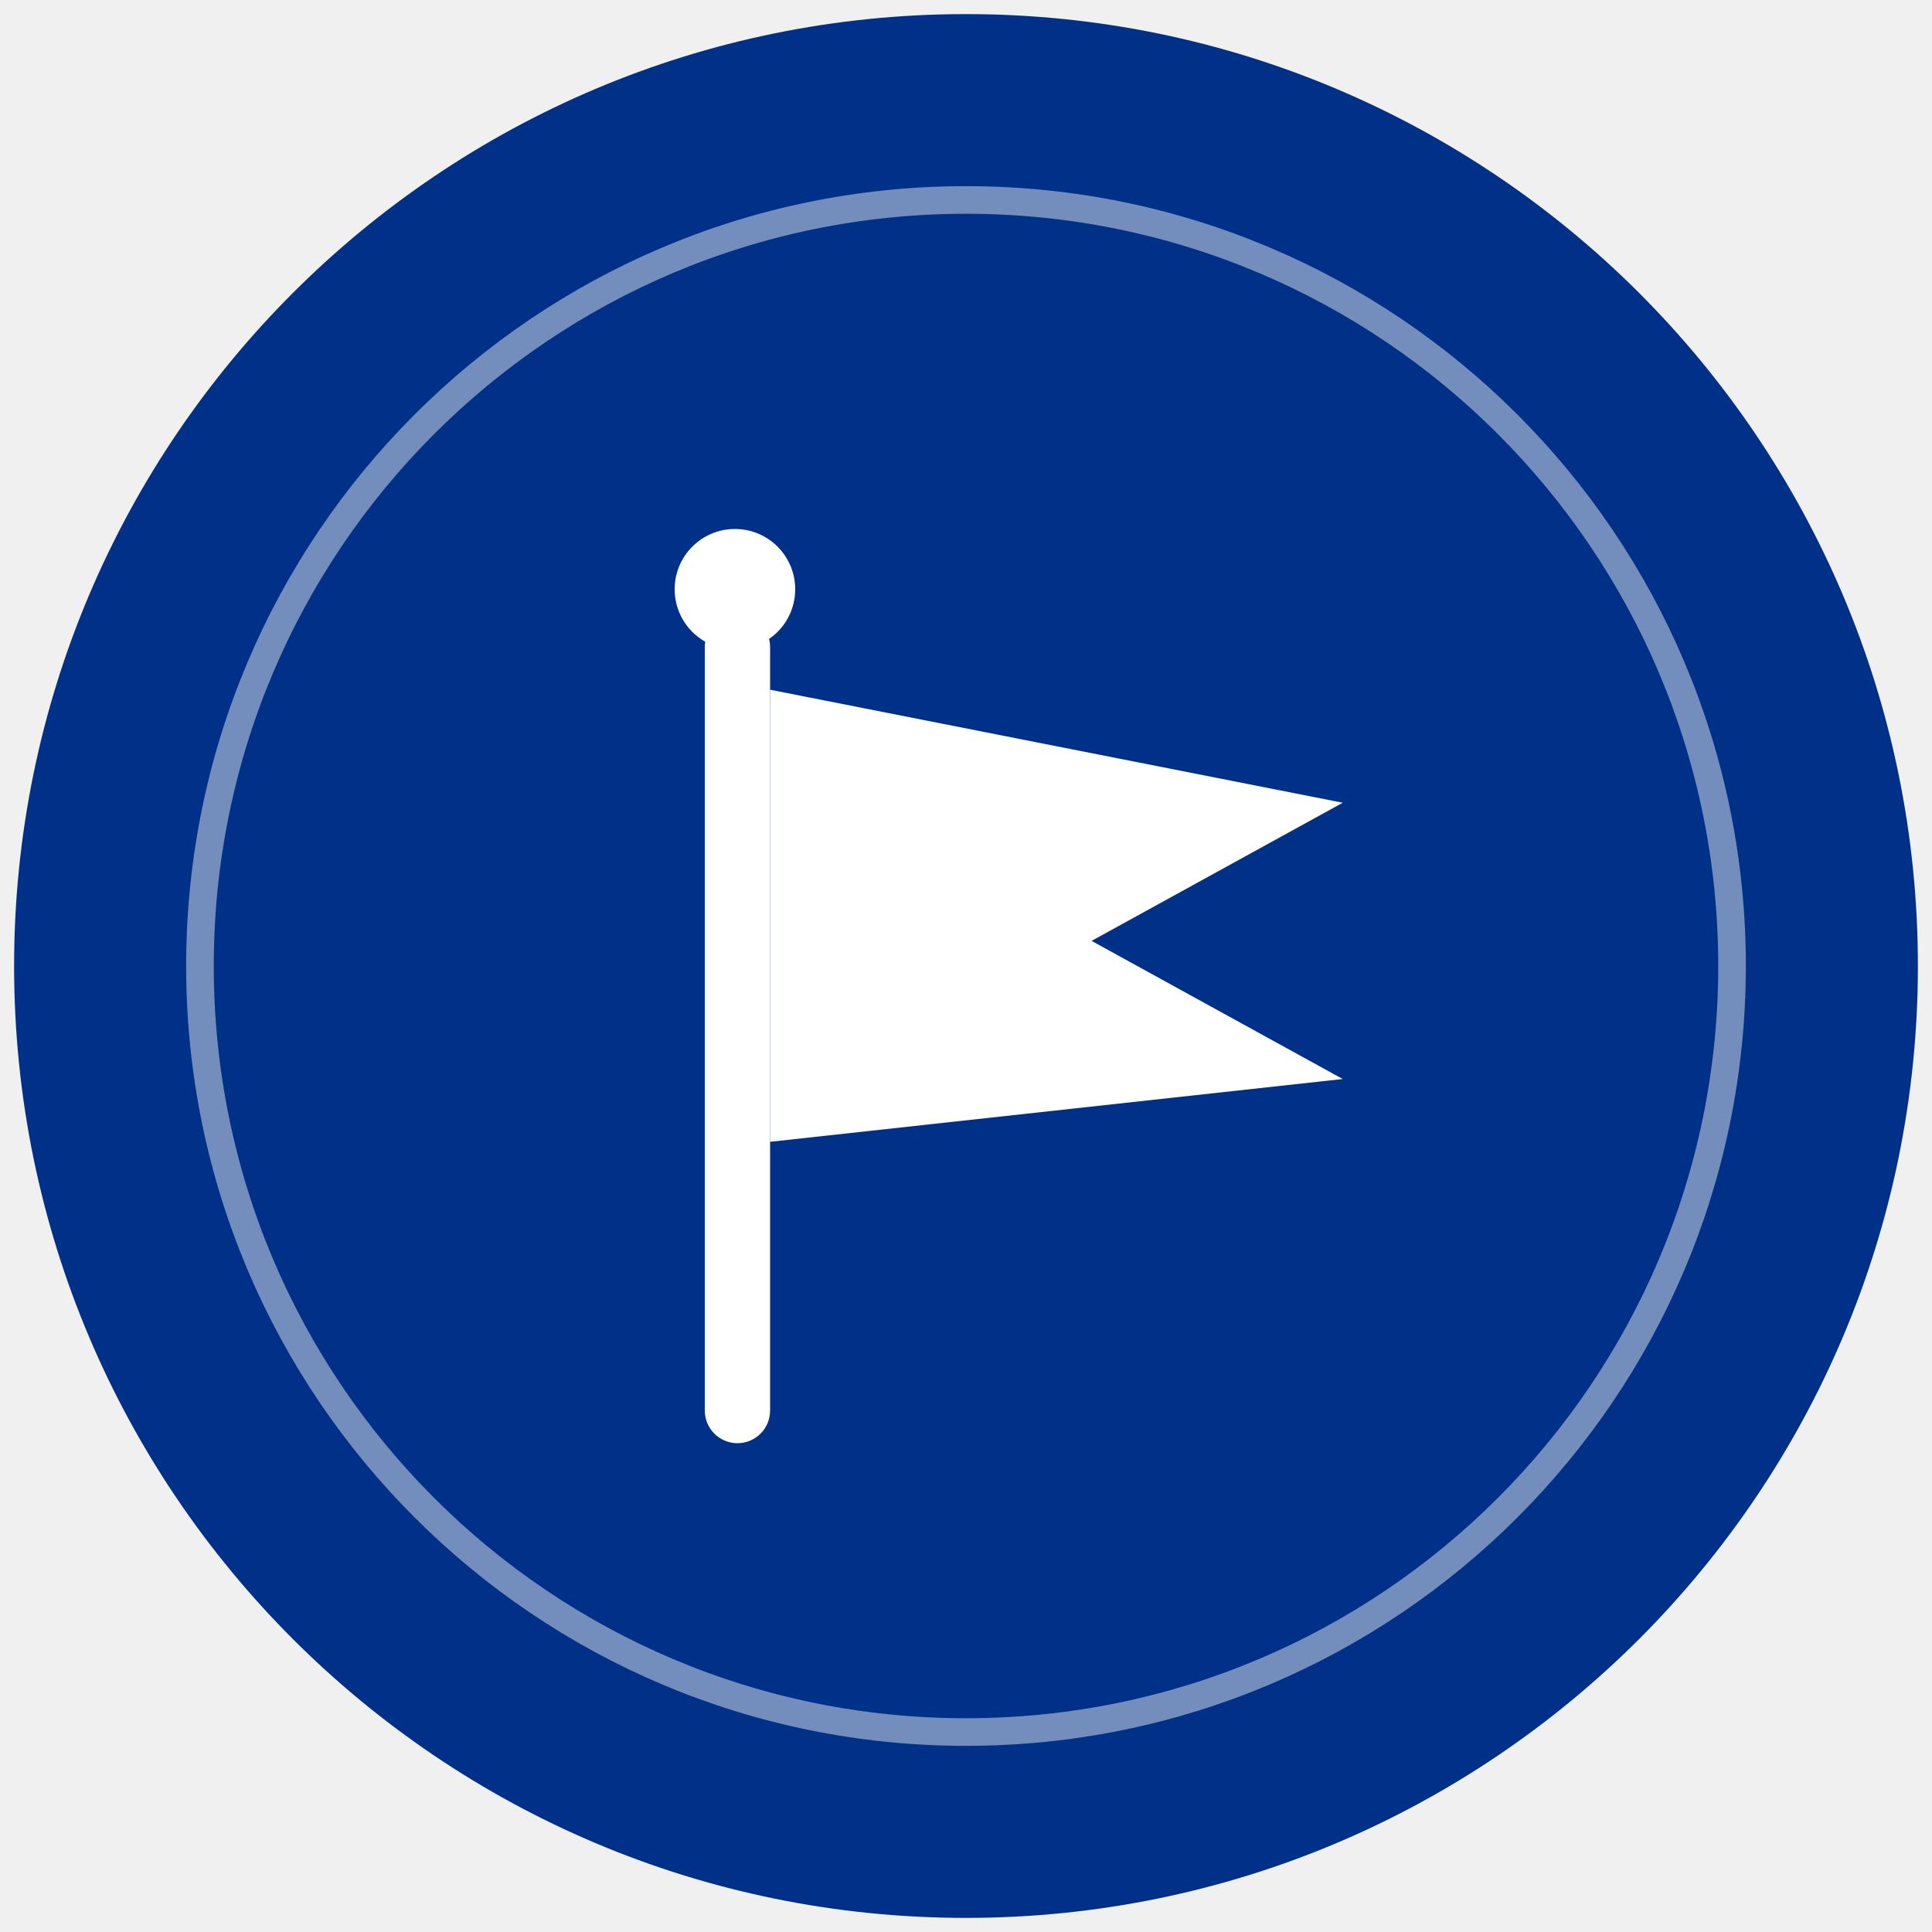
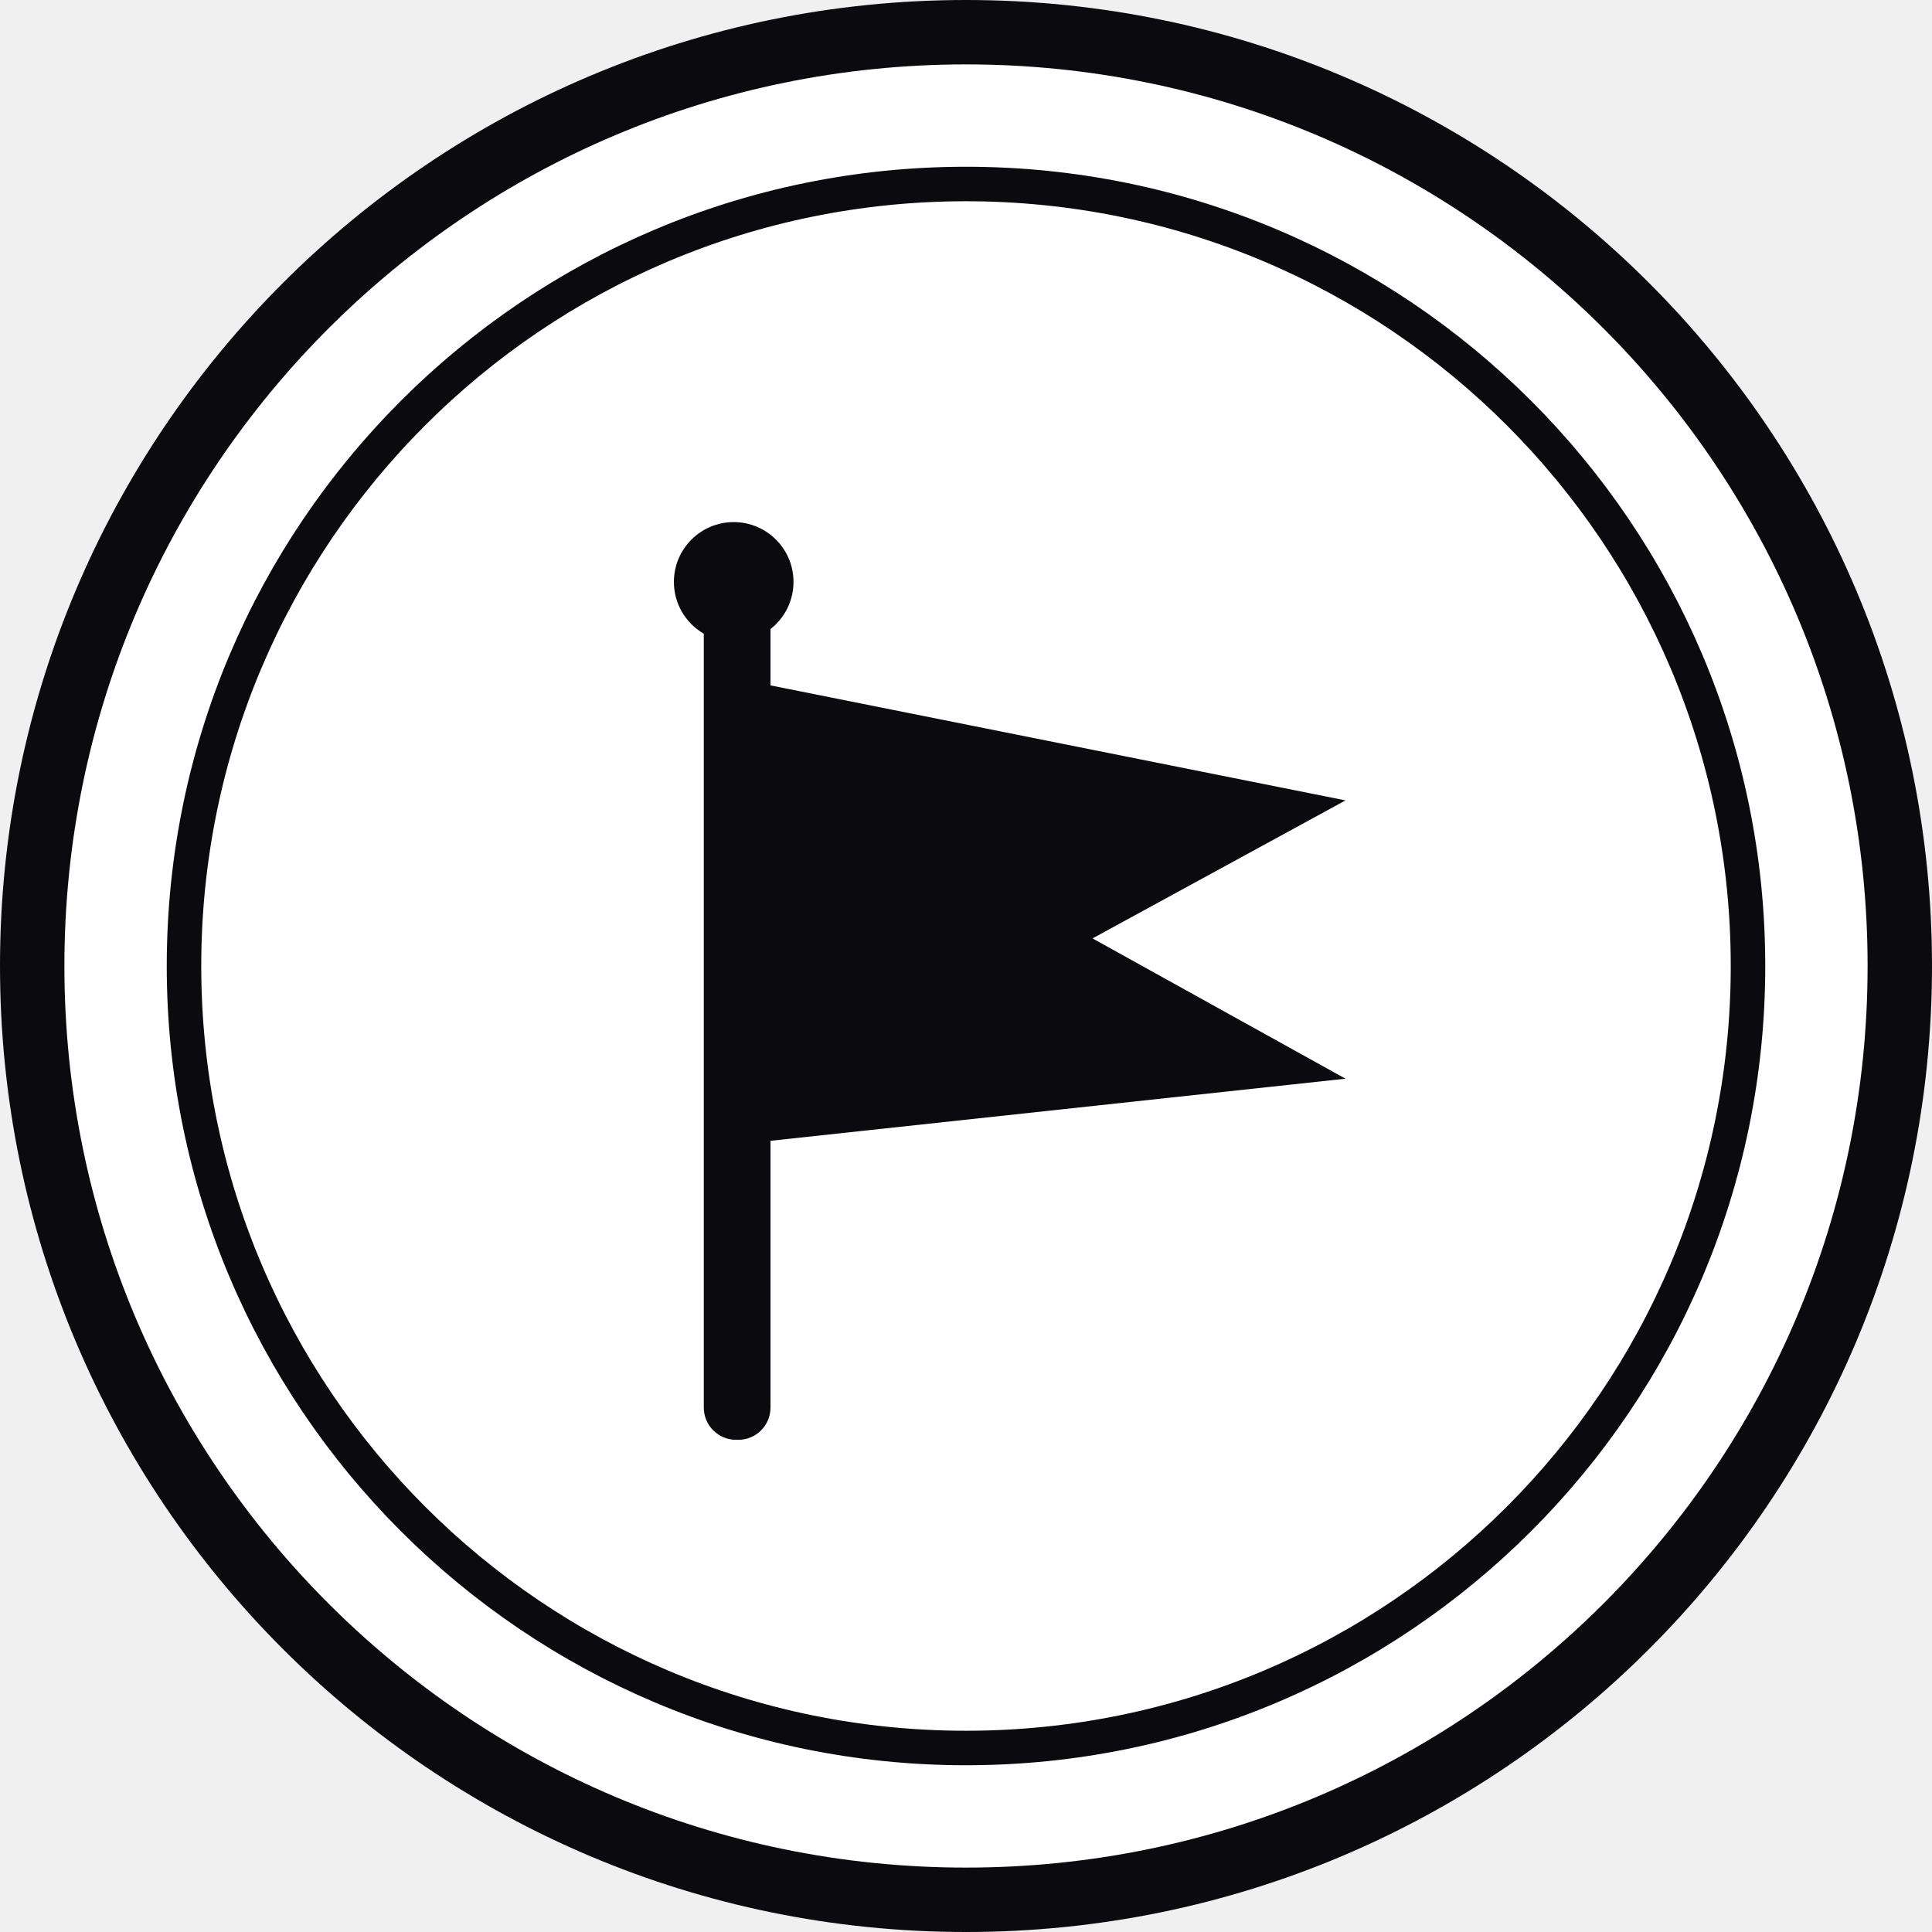
- <svg xmlns="http://www.w3.org/2000/svg" viewBox="0 0 100 100" width="512" height="512" role="img" aria-label="ColorWay Sports">
-   <g transform="translate(50 50) scale(1.3) translate(-50 -50)">
-     <circle cx="50" cy="50" r="37.9" fill="#003087" />
-     <circle cx="50" cy="50" r="30.5" fill="none" stroke="#ffffff" stroke-width="1.1" opacity="0.45" />
-     <g transform="translate(0,3)">
-       <circle cx="40.8" cy="32" r="2.4" fill="#ffffff" />
-       <rect x="39.6" y="33" width="2.6" height="33" rx="1.3" fill="#ffffff" />
-       <path d="M42.2,36 L65,40.5 L55,46 L65,51.5 L42.2,54 Z" fill="#ffffff" />
-     </g>
+ <svg xmlns="http://www.w3.org/2000/svg" viewBox="92 92 840 840" width="512" height="512" role="img" aria-label="ColorWay Sports">
+   <circle cx="512" cy="512" r="420" fill="#0B0B0F" />
+   <circle cx="512" cy="512" r="392" fill="#FFFFFF" />
+   <circle cx="512" cy="512" r="340" fill="none" stroke="#0B0B0F" stroke-width="15" />
+   <g fill="#0B0B0F">
+     <circle cx="411" cy="345" r="26" />
+     <rect x="398" y="345" width="29" height="373" rx="14" />
+     <path d="M412,387 L427,390 L677,440 L567,500 L677,561 L427,588 L412,590 Z" />
  </g>
</svg>
